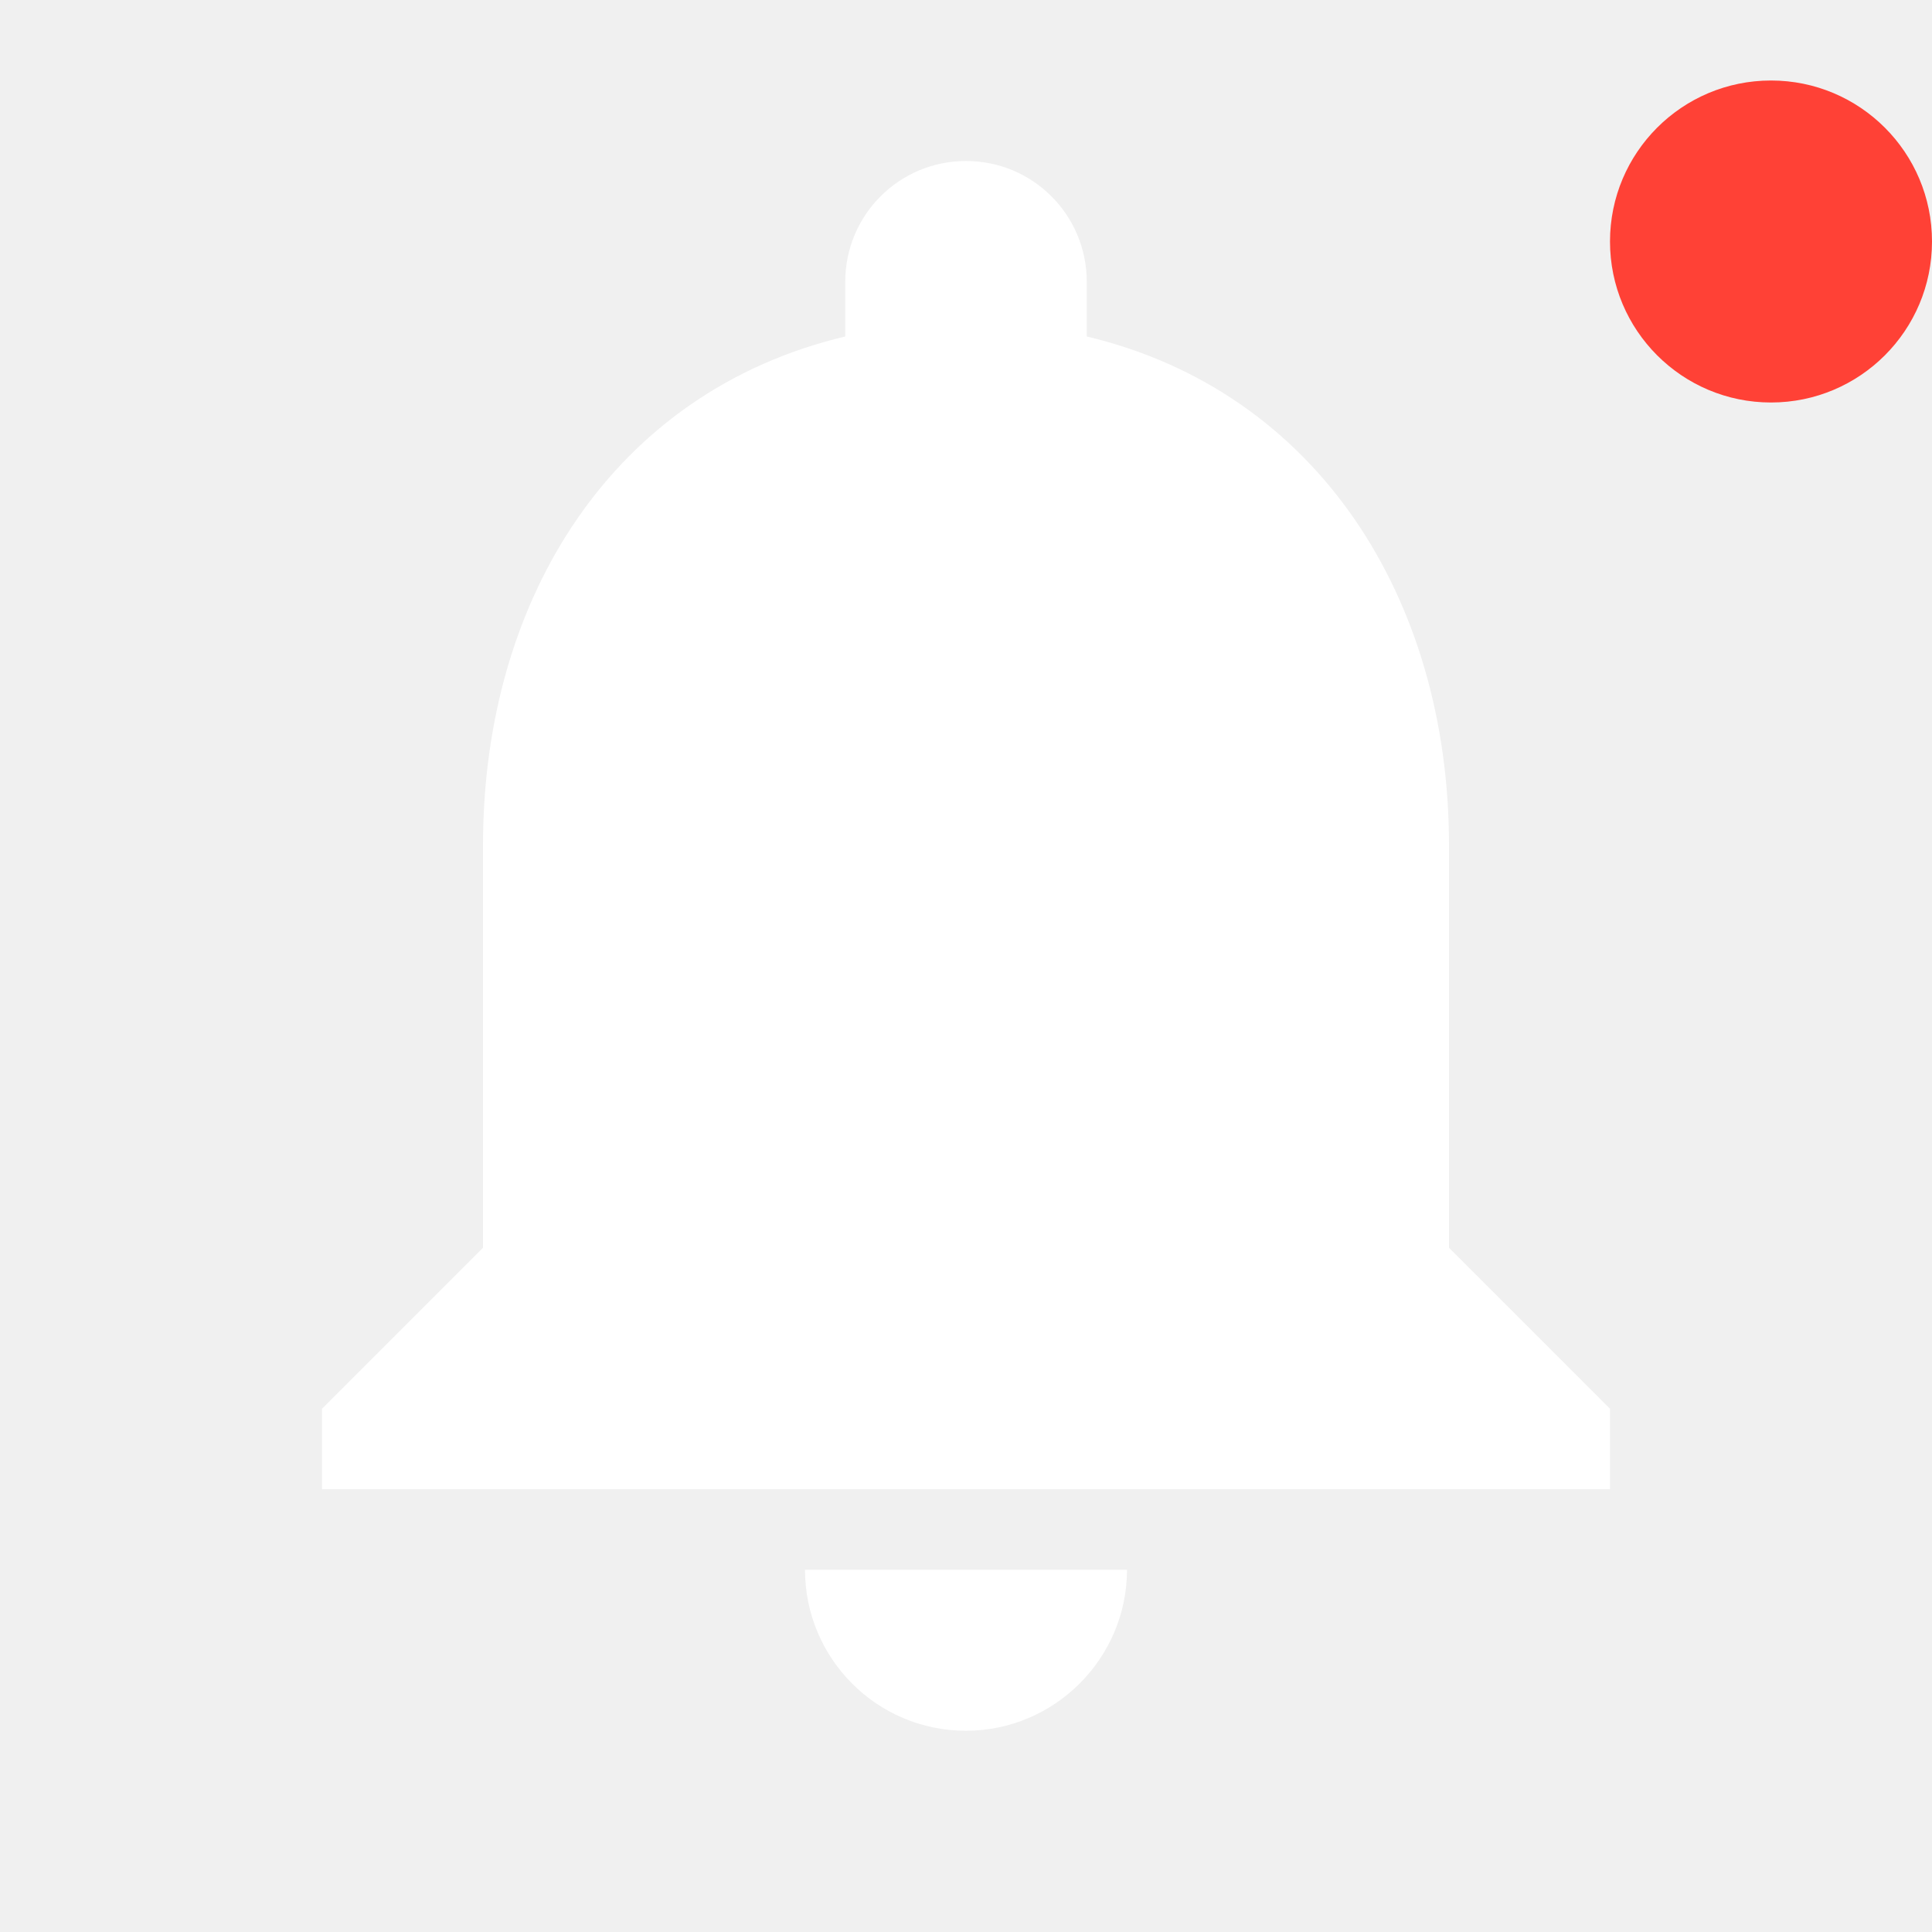
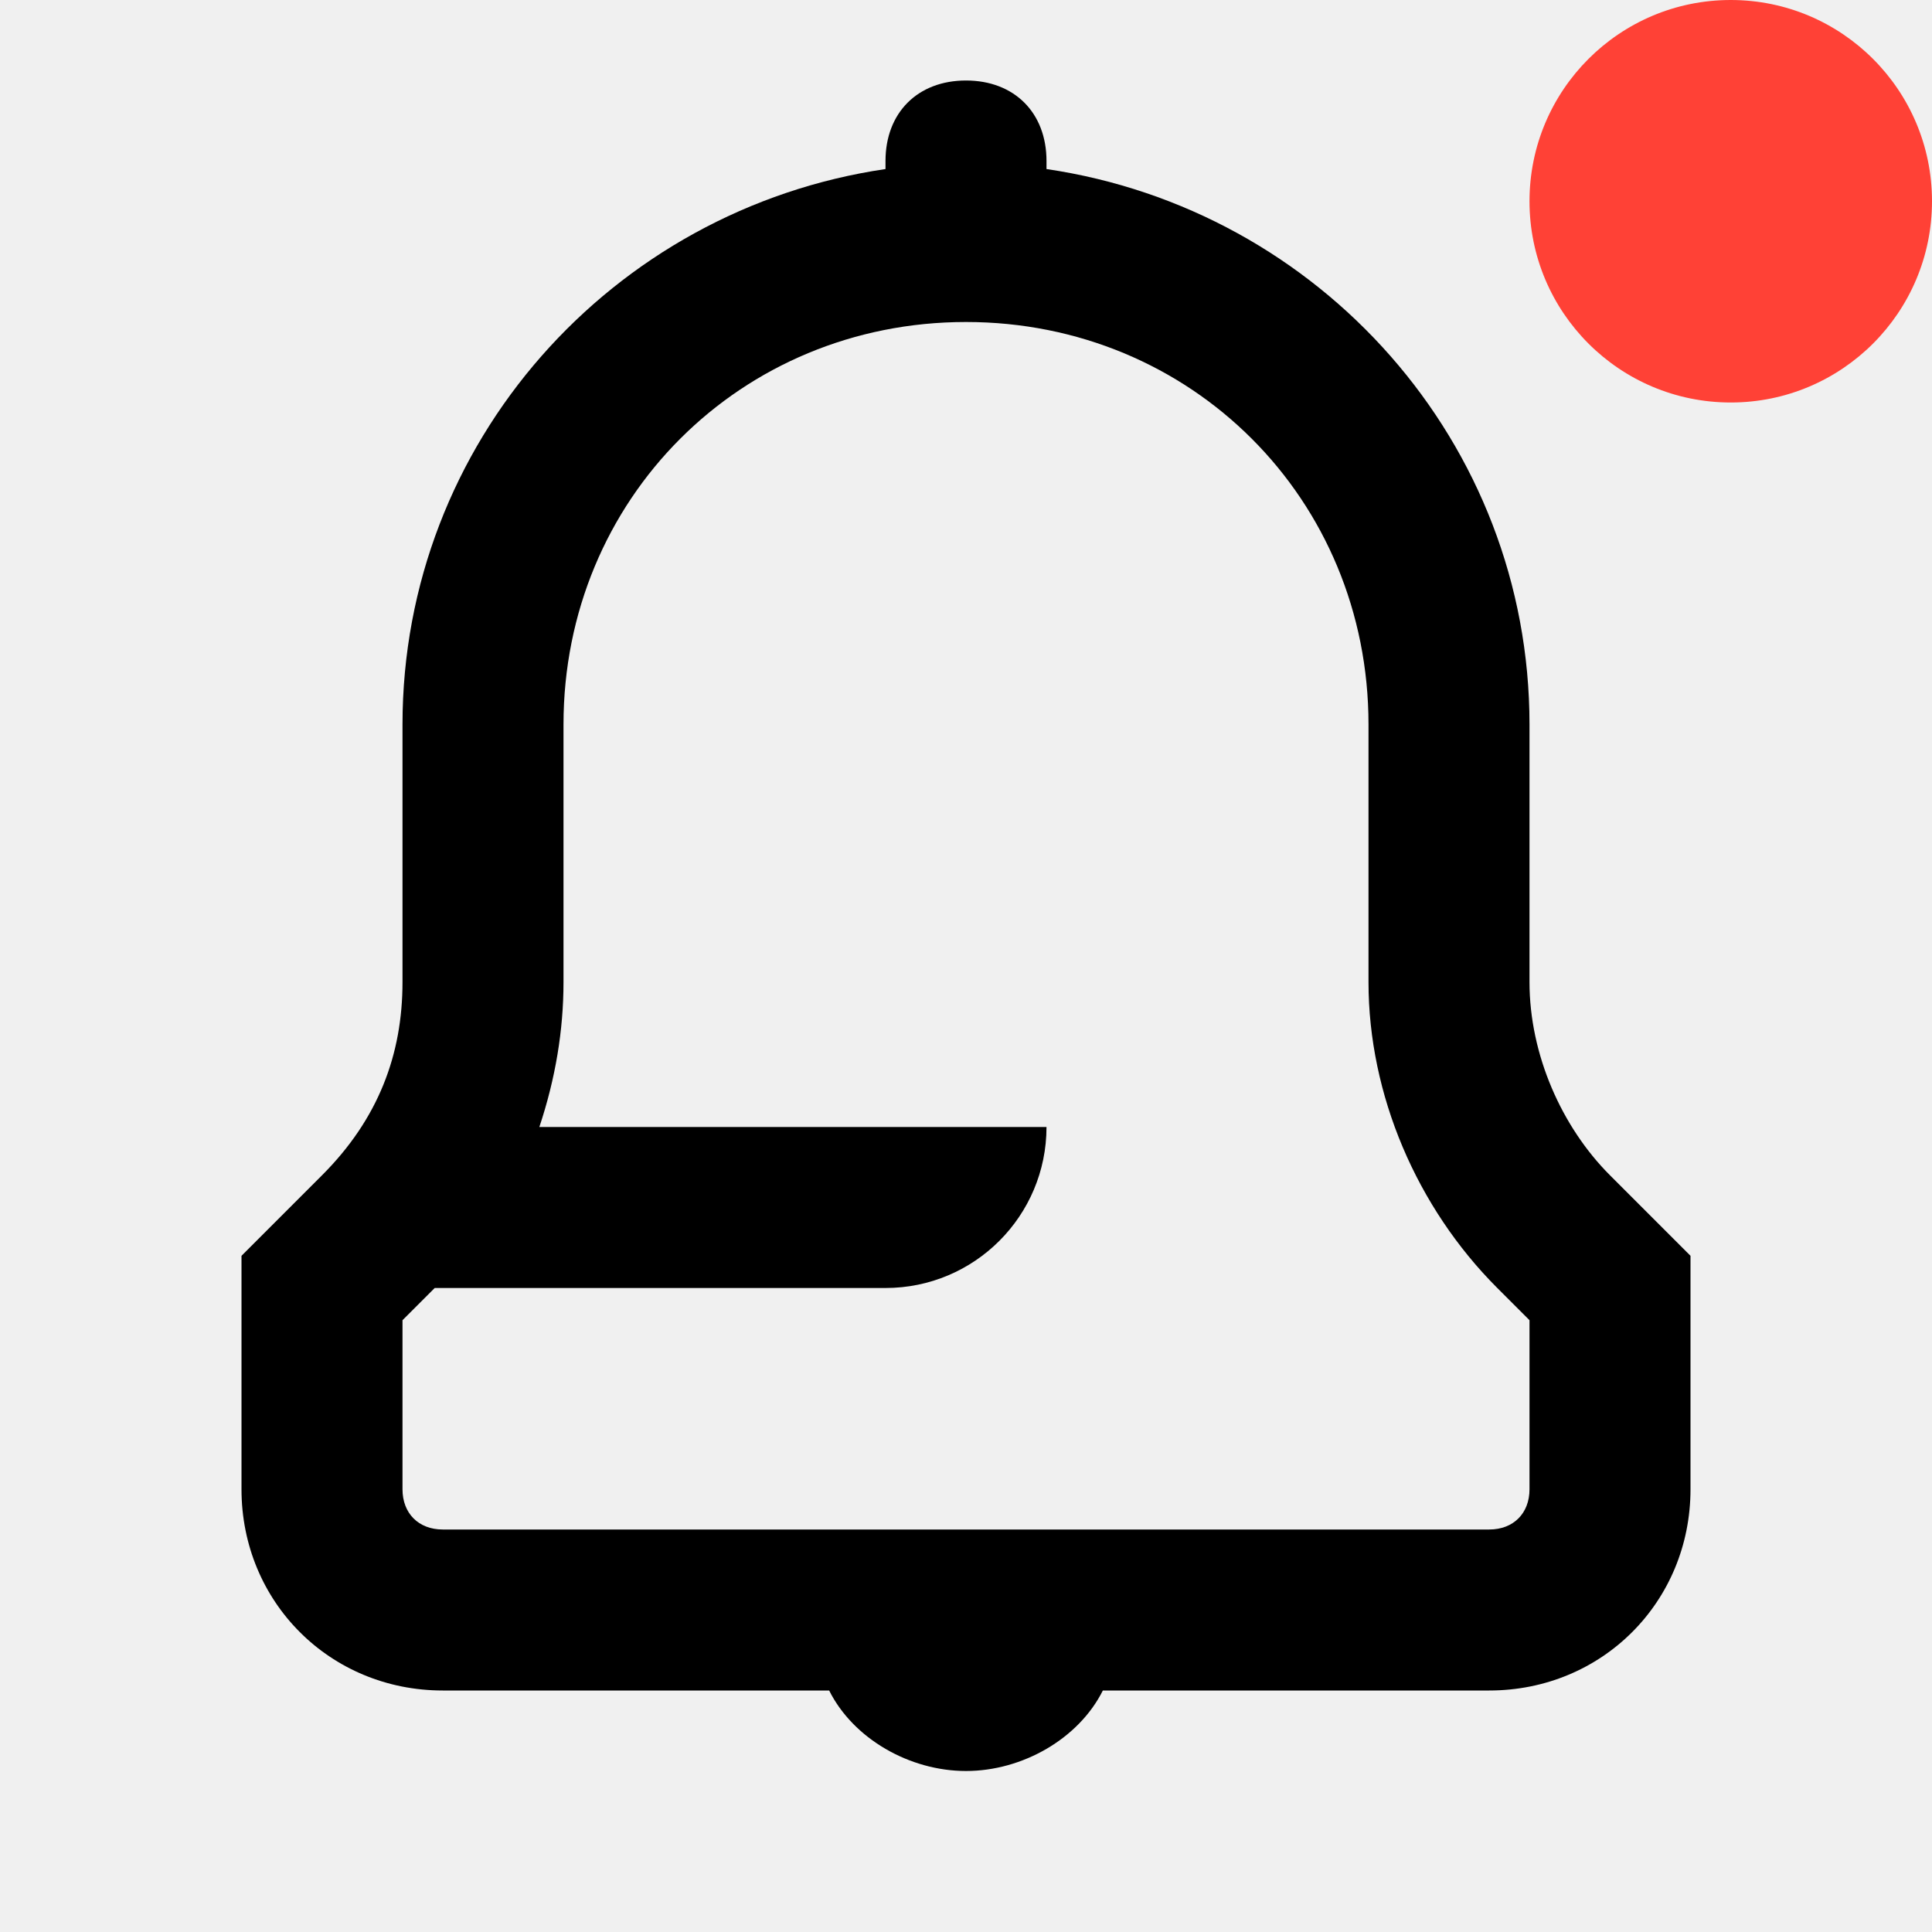
<svg xmlns="http://www.w3.org/2000/svg" width="24" height="24" viewBox="0 0 24 24">
-   <path d="M12 21.5C13.1 21.5 14 20.6 14 19.5H10C10 20.6 10.89 21.5 12 21.5ZM18 15.5V10.5C18 7.43 16.36 4.86 13.5 4.18V3.5C13.5 2.67 12.83 2 12 2C11.17 2 10.5 2.67 10.5 3.5V4.18C7.63 4.86 6 7.42 6 10.5V15.5L4 17.5V18.5H20V17.5L18 15.5Z" fill="white" />
-   <circle cx="22" cy="3" r="2" fill="#FF4136" />
+   <circle cx="21.5" cy="2.5" r="2.5" fill="#FF4136" />
+   <path fill-rule="evenodd" clip-rule="evenodd" d="M20 14.6C19.4 14 19 13.1 19 12.2V9C19 5.5 16.4 2.6 13 2.1V2C13 1.4 12.6 1 12 1C11.4 1 11 1.4 11 2V2.1C7.6 2.6 5 5.5 5 9V12.2C5 13.1 4.7 13.9 4 14.6L3 15.6V18.5C3 19.9 4.1 21 5.5 21H10.3C10.6 21.6 11.3 22 12 22C12.7 22 13.4 21.6 13.7 21H18.5C19.9 21 21 19.9 21 18.5V15.6L20 14.6ZM19 18.5C19 18.8 18.8 19 18.5 19H5.5C5.2 19 5 18.8 5 18.5V16.4L5.4 16H11C12.105 16 13 15.105 13 14H6.7C6.9 13.4 7 12.8 7 12.2V9C7 6.2 9.2 4 12 4C14.8 4 17 6.2 17 9V12.2C17 13.6 17.6 15 18.6 16L19 16.4V18.5Z" />
</svg>
